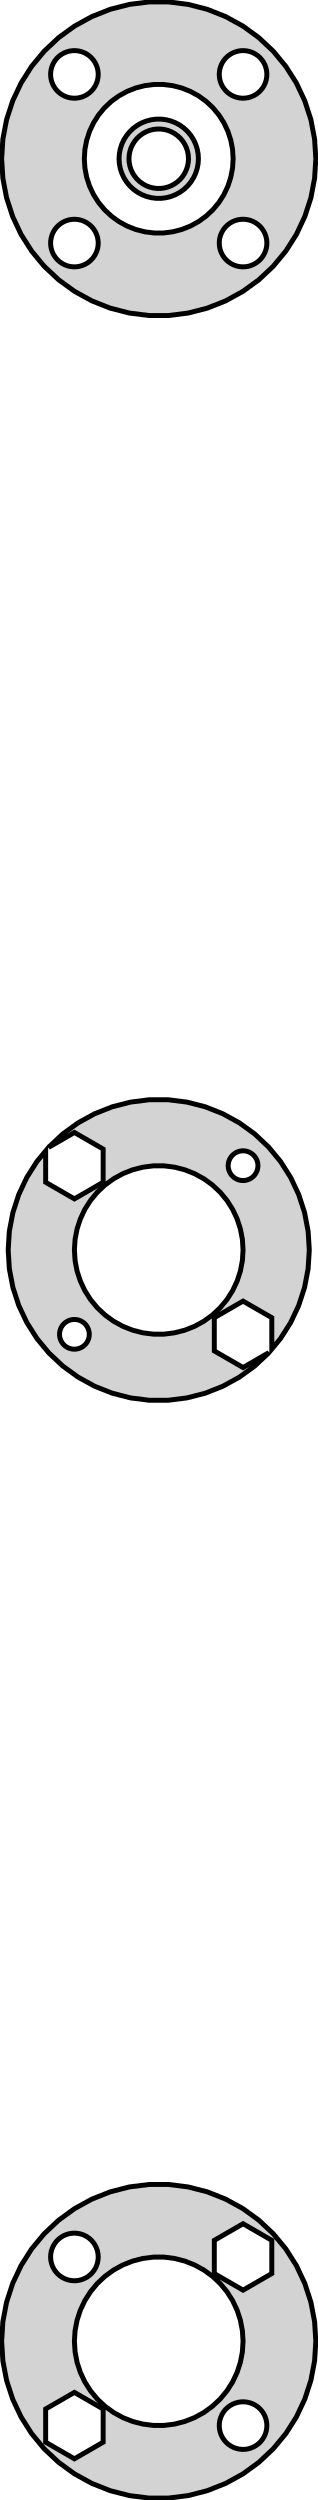
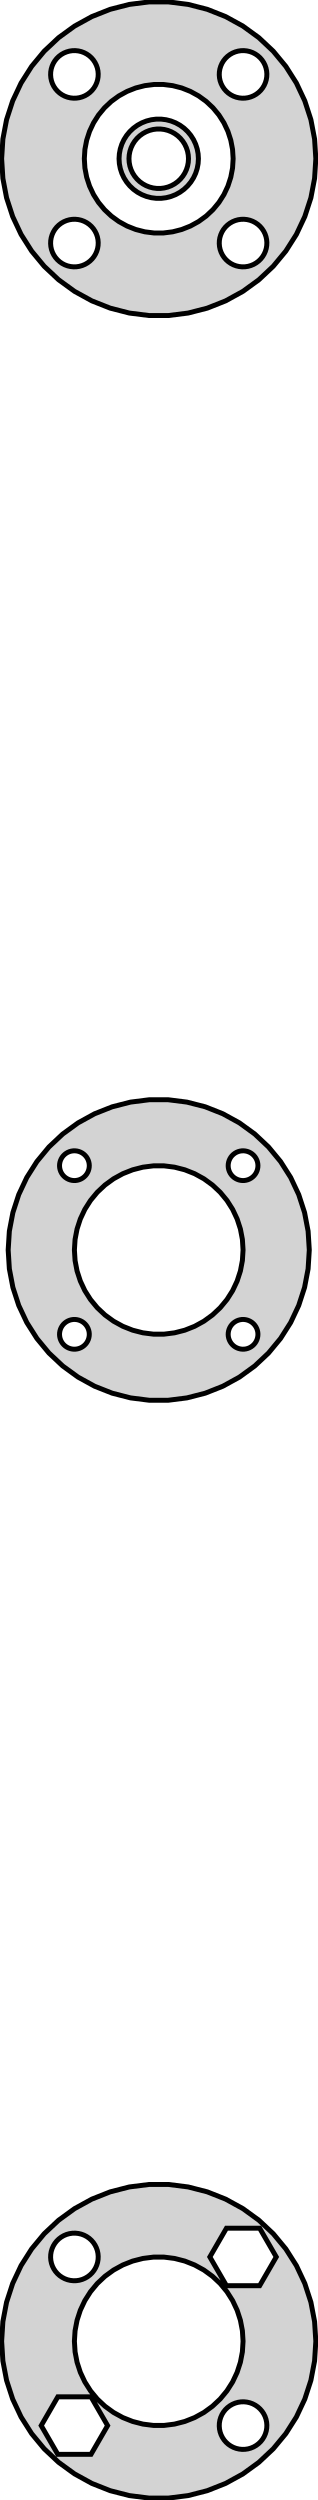
<svg xmlns="http://www.w3.org/2000/svg" width="32mm" height="252mm" viewBox="-16 -236 32 252" version="1.1">
-   <path d=" M 2.967,-204.445 L 4.893,-204.94 L 6.742,-205.672 L 8.485,-206.63 L 10.094,-207.799 L 11.543,-209.16  L 12.811,-210.692 L 13.876,-212.371 L 14.723,-214.171 L 15.338,-216.062 L 15.71,-218.015 L 15.835,-220  L 15.71,-221.985 L 15.338,-223.938 L 14.723,-225.829 L 13.876,-227.629 L 12.811,-229.308 L 11.543,-230.84  L 10.094,-232.201 L 8.485,-233.37 L 6.742,-234.328 L 4.893,-235.06 L 2.967,-235.555 L 0.994,-235.804  L -0.994,-235.804 L -2.967,-235.555 L -4.893,-235.06 L -6.742,-234.328 L -8.485,-233.37 L -10.094,-232.201  L -11.543,-230.84 L -12.811,-229.308 L -13.876,-227.629 L -14.723,-225.829 L -15.338,-223.938 L -15.71,-221.985  L -15.835,-220 L -15.71,-218.015 L -15.338,-216.062 L -14.723,-214.171 L -13.876,-212.371 L -12.811,-210.692  L -11.543,-209.16 L -10.094,-207.799 L -8.485,-206.63 L -6.742,-205.672 L -4.893,-204.94 L -2.967,-204.445  L -0.994,-204.196 L 0.994,-204.196 z M 8.1,-226.134 L 7.806,-226.202 L 7.524,-226.307 L 7.257,-226.447 L 7.009,-226.619 L 6.785,-226.821  L 6.588,-227.049 L 6.422,-227.3 L 6.288,-227.57 L 6.188,-227.855 L 6.126,-228.149 L 6.101,-228.45  L 6.113,-228.751 L 6.163,-229.048 L 6.251,-229.337 L 6.373,-229.612 L 6.529,-229.87 L 6.716,-230.106  L 6.932,-230.317 L 7.172,-230.499 L 7.433,-230.65 L 7.711,-230.766 L 8.001,-230.848 L 8.299,-230.892  L 8.6,-230.898 L 8.9,-230.866 L 9.194,-230.798 L 9.476,-230.693 L 9.743,-230.553 L 9.991,-230.381  L 10.215,-230.179 L 10.412,-229.951 L 10.579,-229.7 L 10.713,-229.43 L 10.812,-229.145 L 10.874,-228.851  L 10.899,-228.55 L 10.887,-228.249 L 10.837,-227.952 L 10.749,-227.663 L 10.627,-227.388 L 10.471,-227.13  L 10.284,-226.894 L 10.068,-226.683 L 9.828,-226.501 L 9.567,-226.35 L 9.289,-226.233 L 8.999,-226.152  L 8.701,-226.108 L 8.399,-226.102 z M -8.9,-226.134 L -9.194,-226.202 L -9.476,-226.307 L -9.743,-226.447 L -9.991,-226.619 L -10.215,-226.821  L -10.412,-227.049 L -10.579,-227.3 L -10.713,-227.57 L -10.812,-227.855 L -10.874,-228.149 L -10.899,-228.45  L -10.887,-228.751 L -10.837,-229.048 L -10.749,-229.337 L -10.627,-229.612 L -10.471,-229.87 L -10.284,-230.106  L -10.068,-230.317 L -9.828,-230.499 L -9.567,-230.65 L -9.289,-230.766 L -8.999,-230.848 L -8.701,-230.892  L -8.399,-230.898 L -8.1,-230.866 L -7.806,-230.798 L -7.524,-230.693 L -7.257,-230.553 L -7.009,-230.381  L -6.785,-230.179 L -6.588,-229.951 L -6.422,-229.7 L -6.288,-229.43 L -6.188,-229.145 L -6.126,-228.851  L -6.101,-228.55 L -6.113,-228.249 L -6.163,-227.952 L -6.251,-227.663 L -6.373,-227.388 L -6.529,-227.13  L -6.716,-226.894 L -6.932,-226.683 L -7.172,-226.501 L -7.433,-226.35 L -7.711,-226.233 L -8.001,-226.152  L -8.299,-226.108 L -8.6,-226.102 z M -0.471,-212.515 L -1.405,-212.633 L -2.318,-212.867 L -3.193,-213.214 L -4.019,-213.668 L -4.781,-214.221  L -5.467,-214.866 L -6.068,-215.592 L -6.572,-216.387 L -6.973,-217.239 L -7.264,-218.135 L -7.441,-219.06  L -7.5,-220 L -7.441,-220.94 L -7.264,-221.865 L -6.973,-222.761 L -6.572,-223.613 L -6.068,-224.408  L -5.467,-225.134 L -4.781,-225.779 L -4.019,-226.332 L -3.193,-226.786 L -2.318,-227.133 L -1.405,-227.367  L -0.471,-227.485 L 0.471,-227.485 L 1.405,-227.367 L 2.318,-227.133 L 3.193,-226.786 L 4.019,-226.332  L 4.781,-225.779 L 5.467,-225.134 L 6.068,-224.408 L 6.572,-223.613 L 6.973,-222.761 L 7.264,-221.865  L 7.441,-220.94 L 7.5,-220 L 7.441,-219.06 L 7.264,-218.135 L 6.973,-217.239 L 6.572,-216.387  L 6.068,-215.592 L 5.467,-214.866 L 4.781,-214.221 L 4.019,-213.668 L 3.193,-213.214 L 2.318,-212.867  L 1.405,-212.633 L 0.471,-212.515 z M 0.75,-216.071 L 1.236,-216.196 L 1.703,-216.381 L 2.143,-216.623 L 2.55,-216.918 L 2.916,-217.262  L 3.236,-217.649 L 3.505,-218.073 L 3.719,-218.528 L 3.874,-219.005 L 3.968,-219.499 L 4,-220  L 3.968,-220.501 L 3.874,-220.995 L 3.719,-221.472 L 3.505,-221.927 L 3.236,-222.351 L 2.916,-222.738  L 2.55,-223.082 L 2.143,-223.377 L 1.703,-223.619 L 1.236,-223.804 L 0.75,-223.929 L 0.251,-223.992  L -0.251,-223.992 L -0.75,-223.929 L -1.236,-223.804 L -1.703,-223.619 L -2.143,-223.377 L -2.55,-223.082  L -2.916,-222.738 L -3.236,-222.351 L -3.505,-221.927 L -3.719,-221.472 L -3.874,-220.995 L -3.968,-220.501  L -4,-220 L -3.968,-219.499 L -3.874,-219.005 L -3.719,-218.528 L -3.505,-218.073 L -3.236,-217.649  L -2.916,-217.262 L -2.55,-216.918 L -2.143,-216.623 L -1.703,-216.381 L -1.236,-216.196 L -0.75,-216.071  L -0.251,-216.008 L 0.251,-216.008 z M -0.188,-217.006 L -0.562,-217.053 L -0.927,-217.147 L -1.277,-217.286 L -1.607,-217.467 L -1.912,-217.688  L -2.187,-217.946 L -2.427,-218.237 L -2.629,-218.555 L -2.789,-218.896 L -2.906,-219.254 L -2.976,-219.624  L -3,-220 L -2.976,-220.376 L -2.906,-220.746 L -2.789,-221.104 L -2.629,-221.445 L -2.427,-221.763  L -2.187,-222.054 L -1.912,-222.312 L -1.607,-222.533 L -1.277,-222.714 L -0.927,-222.853 L -0.562,-222.947  L -0.188,-222.994 L 0.188,-222.994 L 0.562,-222.947 L 0.927,-222.853 L 1.277,-222.714 L 1.607,-222.533  L 1.912,-222.312 L 2.187,-222.054 L 2.427,-221.763 L 2.629,-221.445 L 2.789,-221.104 L 2.906,-220.746  L 2.976,-220.376 L 3,-220 L 2.976,-219.624 L 2.906,-219.254 L 2.789,-218.896 L 2.629,-218.555  L 2.427,-218.237 L 2.187,-217.946 L 1.912,-217.688 L 1.607,-217.467 L 1.277,-217.286 L 0.927,-217.147  L 0.562,-217.053 L 0.188,-217.006 z M -8.9,-209.134 L -9.194,-209.202 L -9.476,-209.307 L -9.743,-209.447 L -9.991,-209.619 L -10.215,-209.821  L -10.412,-210.049 L -10.579,-210.3 L -10.713,-210.57 L -10.812,-210.855 L -10.874,-211.149 L -10.899,-211.45  L -10.887,-211.751 L -10.837,-212.048 L -10.749,-212.337 L -10.627,-212.612 L -10.471,-212.87 L -10.284,-213.106  L -10.068,-213.317 L -9.828,-213.499 L -9.567,-213.65 L -9.289,-213.767 L -8.999,-213.848 L -8.701,-213.892  L -8.399,-213.898 L -8.1,-213.866 L -7.806,-213.798 L -7.524,-213.693 L -7.257,-213.553 L -7.009,-213.381  L -6.785,-213.179 L -6.588,-212.951 L -6.422,-212.7 L -6.288,-212.43 L -6.188,-212.145 L -6.126,-211.851  L -6.101,-211.55 L -6.113,-211.249 L -6.163,-210.952 L -6.251,-210.663 L -6.373,-210.388 L -6.529,-210.13  L -6.716,-209.894 L -6.932,-209.683 L -7.172,-209.501 L -7.433,-209.35 L -7.711,-209.234 L -8.001,-209.152  L -8.299,-209.108 L -8.6,-209.102 z M 8.1,-209.134 L 7.806,-209.202 L 7.524,-209.307 L 7.257,-209.447 L 7.009,-209.619 L 6.785,-209.821  L 6.588,-210.049 L 6.422,-210.3 L 6.288,-210.57 L 6.188,-210.855 L 6.126,-211.149 L 6.101,-211.45  L 6.113,-211.751 L 6.163,-212.048 L 6.251,-212.337 L 6.373,-212.612 L 6.529,-212.87 L 6.716,-213.106  L 6.932,-213.317 L 7.172,-213.499 L 7.433,-213.65 L 7.711,-213.767 L 8.001,-213.848 L 8.299,-213.892  L 8.6,-213.898 L 8.9,-213.866 L 9.194,-213.798 L 9.476,-213.693 L 9.743,-213.553 L 9.991,-213.381  L 10.215,-213.179 L 10.412,-212.951 L 10.579,-212.7 L 10.713,-212.43 L 10.812,-212.145 L 10.874,-211.851  L 10.899,-211.55 L 10.887,-211.249 L 10.837,-210.952 L 10.749,-210.663 L 10.627,-210.388 L 10.471,-210.13  L 10.284,-209.894 L 10.068,-209.683 L 9.828,-209.501 L 9.567,-209.35 L 9.289,-209.234 L 8.999,-209.152  L 8.701,-209.108 L 8.399,-209.102 z M 2.844,-95.093 L 4.69,-95.567 L 6.462,-96.268 L 8.132,-97.186 L 9.674,-98.306 L 11.063,-99.611  L 11.098,-99.653 L 8.5,-98.153 L 5.602,-99.827 L 5.602,-103.173 L 8.5,-104.847 L 11.398,-103.173  L 11.398,-100.016 L 12.278,-101.08 L 13.299,-102.689 L 14.111,-104.413 L 14.7,-106.226 L 15.057,-108.098  L 15.176,-110 L 15.057,-111.902 L 14.7,-113.774 L 14.111,-115.587 L 13.299,-117.311 L 12.278,-118.92  L 11.063,-120.389 L 9.674,-121.694 L 8.132,-122.814 L 6.462,-123.732 L 4.69,-124.434 L 2.844,-124.907  L 0.953,-125.146 L -0.953,-125.146 L -2.844,-124.907 L -4.69,-124.434 L -6.462,-123.732 L -8.132,-122.814  L -9.674,-121.694 L -11.063,-120.389 L -11.098,-120.347 L -8.5,-121.847 L -5.602,-120.173 L -5.602,-116.827  L -8.5,-115.153 L -11.398,-116.827 L -11.398,-119.984 L -12.278,-118.92 L -13.299,-117.311 L -14.111,-115.587  L -14.7,-113.774 L -15.057,-111.902 L -15.176,-110 L -15.057,-108.098 L -14.7,-106.226 L -14.111,-104.413  L -13.299,-102.689 L -12.278,-101.08 L -11.063,-99.611 L -9.674,-98.306 L -8.132,-97.186 L -6.462,-96.268  L -4.69,-95.567 L -2.844,-95.093 L -0.953,-94.854 L 0.953,-94.854 z M 8.25,-117.021 L 8.066,-117.064 L 7.89,-117.13 L 7.723,-117.217 L 7.568,-117.324 L 7.428,-117.451  L 7.305,-117.593 L 7.201,-117.75 L 7.117,-117.919 L 7.055,-118.097 L 7.016,-118.281 L 7,-118.469  L 7.008,-118.657 L 7.04,-118.843 L 7.094,-119.023 L 7.171,-119.195 L 7.268,-119.356 L 7.385,-119.504  L 7.52,-119.635 L 7.67,-119.749 L 7.833,-119.844 L 8.007,-119.917 L 8.188,-119.967 L 8.374,-119.995  L 8.563,-119.999 L 8.75,-119.979 L 8.934,-119.936 L 9.11,-119.87 L 9.277,-119.783 L 9.432,-119.676  L 9.572,-119.549 L 9.695,-119.407 L 9.799,-119.25 L 9.883,-119.081 L 9.945,-118.903 L 9.984,-118.719  L 10,-118.531 L 9.992,-118.343 L 9.96,-118.157 L 9.906,-117.977 L 9.829,-117.805 L 9.732,-117.644  L 9.615,-117.496 L 9.48,-117.365 L 9.33,-117.251 L 9.167,-117.156 L 8.993,-117.083 L 8.812,-117.033  L 8.626,-117.005 L 8.437,-117.001 z M -0.534,-101.517 L -1.593,-101.651 L -2.627,-101.916 L -3.619,-102.309 L -4.555,-102.823 L -5.418,-103.451  L -6.196,-104.181 L -6.877,-105.004 L -7.449,-105.905 L -7.903,-106.871 L -8.233,-107.886 L -8.433,-108.935  L -8.5,-110 L -8.433,-111.065 L -8.233,-112.114 L -7.903,-113.129 L -7.449,-114.095 L -6.877,-114.996  L -6.196,-115.819 L -5.418,-116.549 L -4.555,-117.177 L -3.619,-117.691 L -2.627,-118.084 L -1.593,-118.349  L -0.534,-118.483 L 0.534,-118.483 L 1.593,-118.349 L 2.627,-118.084 L 3.619,-117.691 L 4.555,-117.177  L 5.418,-116.549 L 6.196,-115.819 L 6.877,-114.996 L 7.449,-114.095 L 7.903,-113.129 L 8.233,-112.114  L 8.433,-111.065 L 8.5,-110 L 8.433,-108.935 L 8.233,-107.886 L 7.903,-106.871 L 7.449,-105.905  L 6.877,-105.004 L 6.196,-104.181 L 5.418,-103.451 L 4.555,-102.823 L 3.619,-102.309 L 2.627,-101.916  L 1.593,-101.651 L 0.534,-101.517 z M -8.75,-100.021 L -8.934,-100.064 L -9.11,-100.13 L -9.277,-100.217 L -9.432,-100.324 L -9.572,-100.451  L -9.695,-100.593 L -9.799,-100.75 L -9.883,-100.919 L -9.945,-101.097 L -9.984,-101.281 L -10,-101.469  L -9.992,-101.657 L -9.96,-101.843 L -9.906,-102.023 L -9.829,-102.195 L -9.732,-102.356 L -9.615,-102.504  L -9.48,-102.635 L -9.33,-102.749 L -9.167,-102.844 L -8.993,-102.917 L -8.812,-102.967 L -8.626,-102.995  L -8.437,-102.999 L -8.25,-102.979 L -8.066,-102.936 L -7.89,-102.87 L -7.723,-102.783 L -7.568,-102.676  L -7.428,-102.549 L -7.305,-102.407 L -7.201,-102.25 L -7.117,-102.081 L -7.055,-101.903 L -7.016,-101.719  L -7,-101.531 L -7.008,-101.343 L -7.04,-101.157 L -7.094,-100.977 L -7.171,-100.805 L -7.268,-100.644  L -7.385,-100.496 L -7.52,-100.365 L -7.67,-100.251 L -7.833,-100.156 L -8.007,-100.083 L -8.188,-100.033  L -8.374,-100.005 L -8.563,-100.001 z M 2.967,15.555 L 4.893,15.06 L 6.742,14.328 L 8.485,13.37 L 10.094,12.201 L 11.543,10.84  L 12.811,9.308 L 13.876,7.629 L 14.723,5.829 L 15.338,3.938 L 15.71,1.985 L 15.835,-0  L 15.71,-1.985 L 15.338,-3.938 L 14.723,-5.829 L 13.876,-7.629 L 12.811,-9.308 L 11.543,-10.84  L 10.094,-12.201 L 8.485,-13.37 L 6.742,-14.328 L 4.893,-15.06 L 2.967,-15.555 L 0.994,-15.804  L -0.994,-15.804 L -2.967,-15.555 L -4.893,-15.06 L -6.742,-14.328 L -8.485,-13.37 L -10.094,-12.201  L -11.543,-10.84 L -12.811,-9.308 L -13.876,-7.629 L -14.723,-5.829 L -15.338,-3.938 L -15.71,-1.985  L -15.835,-0 L -15.71,1.985 L -15.338,3.938 L -14.723,5.829 L -13.876,7.629 L -12.811,9.308  L -11.543,10.84 L -10.094,12.201 L -8.485,13.37 L -6.742,14.328 L -4.893,15.06 L -2.967,15.555  L -0.994,15.804 L 0.994,15.804 z M 5.602,-6.827 L 5.602,-10.173 L 8.5,-11.847 L 11.398,-10.173 L 11.398,-6.827 L 8.5,-5.153  z M -8.9,-6.134 L -9.194,-6.202 L -9.476,-6.307 L -9.743,-6.447 L -9.991,-6.619 L -10.215,-6.821  L -10.412,-7.049 L -10.579,-7.3 L -10.713,-7.57 L -10.812,-7.855 L -10.874,-8.149 L -10.899,-8.45  L -10.887,-8.751 L -10.837,-9.048 L -10.749,-9.337 L -10.627,-9.612 L -10.471,-9.87 L -10.284,-10.106  L -10.068,-10.317 L -9.828,-10.499 L -9.567,-10.65 L -9.289,-10.767 L -8.999,-10.848 L -8.701,-10.892  L -8.399,-10.898 L -8.1,-10.866 L -7.806,-10.798 L -7.524,-10.693 L -7.257,-10.553 L -7.009,-10.381  L -6.785,-10.179 L -6.588,-9.951 L -6.422,-9.7 L -6.288,-9.43 L -6.188,-9.145 L -6.126,-8.851  L -6.101,-8.55 L -6.113,-8.249 L -6.163,-7.952 L -6.251,-7.663 L -6.373,-7.388 L -6.529,-7.13  L -6.716,-6.894 L -6.932,-6.683 L -7.172,-6.501 L -7.433,-6.35 L -7.711,-6.233 L -8.001,-6.152  L -8.299,-6.108 L -8.6,-6.102 z M -0.534,8.483 L -1.593,8.349 L -2.627,8.084 L -3.619,7.691 L -4.555,7.177 L -5.418,6.549  L -6.196,5.819 L -6.877,4.996 L -7.449,4.095 L -7.903,3.129 L -8.233,2.114 L -8.433,1.065  L -8.5,-0 L -8.433,-1.065 L -8.233,-2.114 L -7.903,-3.129 L -7.449,-4.095 L -6.877,-4.996  L -6.196,-5.819 L -5.418,-6.549 L -4.555,-7.177 L -3.619,-7.691 L -2.627,-8.084 L -1.593,-8.349  L -0.534,-8.483 L 0.534,-8.483 L 1.593,-8.349 L 2.627,-8.084 L 3.619,-7.691 L 4.555,-7.177  L 5.418,-6.549 L 6.196,-5.819 L 6.877,-4.996 L 7.449,-4.095 L 7.903,-3.129 L 8.233,-2.114  L 8.433,-1.065 L 8.5,-0 L 8.433,1.065 L 8.233,2.114 L 7.903,3.129 L 7.449,4.095  L 6.877,4.996 L 6.196,5.819 L 5.418,6.549 L 4.555,7.177 L 3.619,7.691 L 2.627,8.084  L 1.593,8.349 L 0.534,8.483 z M -11.398,10.173 L -11.398,6.827 L -8.5,5.153 L -5.602,6.827 L -5.602,10.173 L -8.5,11.847  z M 8.1,10.866 L 7.806,10.798 L 7.524,10.693 L 7.257,10.553 L 7.009,10.381 L 6.785,10.179  L 6.588,9.951 L 6.422,9.7 L 6.288,9.43 L 6.188,9.145 L 6.126,8.851 L 6.101,8.55  L 6.113,8.249 L 6.163,7.952 L 6.251,7.663 L 6.373,7.388 L 6.529,7.13 L 6.716,6.894  L 6.932,6.683 L 7.172,6.501 L 7.433,6.35 L 7.711,6.233 L 8.001,6.152 L 8.299,6.108  L 8.6,6.102 L 8.9,6.134 L 9.194,6.202 L 9.476,6.307 L 9.743,6.447 L 9.991,6.619  L 10.215,6.821 L 10.412,7.049 L 10.579,7.3 L 10.713,7.57 L 10.812,7.855 L 10.874,8.149  L 10.899,8.45 L 10.887,8.751 L 10.837,9.048 L 10.749,9.337 L 10.627,9.612 L 10.471,9.87  L 10.284,10.106 L 10.068,10.317 L 9.828,10.499 L 9.567,10.65 L 9.289,10.767 L 8.999,10.848  L 8.701,10.892 L 8.399,10.898 z " stroke="black" fill="lightgray" stroke-width="0.5" />
+   <path d=" M 2.967,-204.445 L 4.893,-204.94 L 6.742,-205.672 L 8.485,-206.63 L 10.094,-207.799 L 11.543,-209.16  L 12.811,-210.692 L 13.876,-212.371 L 14.723,-214.171 L 15.338,-216.062 L 15.71,-218.015 L 15.835,-220  L 15.71,-221.985 L 15.338,-223.938 L 14.723,-225.829 L 13.876,-227.629 L 12.811,-229.308 L 11.543,-230.84  L 10.094,-232.201 L 8.485,-233.37 L 6.742,-234.328 L 4.893,-235.06 L 2.967,-235.555 L 0.994,-235.804  L -0.994,-235.804 L -2.967,-235.555 L -4.893,-235.06 L -6.742,-234.328 L -8.485,-233.37 L -10.094,-232.201  L -11.543,-230.84 L -12.811,-229.308 L -13.876,-227.629 L -14.723,-225.829 L -15.338,-223.938 L -15.71,-221.985  L -15.835,-220 L -15.71,-218.015 L -15.338,-216.062 L -14.723,-214.171 L -13.876,-212.371 L -12.811,-210.692  L -11.543,-209.16 L -10.094,-207.799 L -8.485,-206.63 L -6.742,-205.672 L -4.893,-204.94 L -2.967,-204.445  L -0.994,-204.196 L 0.994,-204.196 z M 8.1,-226.134 L 7.806,-226.202 L 7.524,-226.307 L 7.257,-226.447 L 7.009,-226.619 L 6.785,-226.821  L 6.588,-227.049 L 6.422,-227.3 L 6.288,-227.57 L 6.188,-227.855 L 6.126,-228.149 L 6.101,-228.45  L 6.113,-228.751 L 6.163,-229.048 L 6.251,-229.337 L 6.373,-229.612 L 6.529,-229.87 L 6.716,-230.106  L 6.932,-230.317 L 7.172,-230.499 L 7.433,-230.65 L 7.711,-230.766 L 8.001,-230.848 L 8.299,-230.892  L 8.6,-230.898 L 8.9,-230.866 L 9.194,-230.798 L 9.476,-230.693 L 9.743,-230.553 L 9.991,-230.381  L 10.215,-230.179 L 10.412,-229.951 L 10.579,-229.7 L 10.713,-229.43 L 10.812,-229.145 L 10.874,-228.851  L 10.899,-228.55 L 10.887,-228.249 L 10.837,-227.952 L 10.749,-227.663 L 10.627,-227.388 L 10.471,-227.13  L 10.284,-226.894 L 10.068,-226.683 L 9.828,-226.501 L 9.567,-226.35 L 9.289,-226.233 L 8.999,-226.152  L 8.701,-226.108 L 8.399,-226.102 z M -8.9,-226.134 L -9.194,-226.202 L -9.476,-226.307 L -9.743,-226.447 L -9.991,-226.619 L -10.215,-226.821  L -10.412,-227.049 L -10.579,-227.3 L -10.713,-227.57 L -10.812,-227.855 L -10.874,-228.149 L -10.899,-228.45  L -10.887,-228.751 L -10.837,-229.048 L -10.749,-229.337 L -10.627,-229.612 L -10.471,-229.87 L -10.284,-230.106  L -10.068,-230.317 L -9.828,-230.499 L -9.567,-230.65 L -9.289,-230.766 L -8.999,-230.848 L -8.701,-230.892  L -8.399,-230.898 L -8.1,-230.866 L -7.806,-230.798 L -7.524,-230.693 L -7.257,-230.553 L -7.009,-230.381  L -6.785,-230.179 L -6.588,-229.951 L -6.422,-229.7 L -6.288,-229.43 L -6.188,-229.145 L -6.126,-228.851  L -6.101,-228.55 L -6.113,-228.249 L -6.163,-227.952 L -6.251,-227.663 L -6.373,-227.388 L -6.529,-227.13  L -6.716,-226.894 L -6.932,-226.683 L -7.172,-226.501 L -7.433,-226.35 L -7.711,-226.233 L -8.001,-226.152  L -8.299,-226.108 L -8.6,-226.102 z M -0.471,-212.515 L -1.405,-212.633 L -2.318,-212.867 L -3.193,-213.214 L -4.019,-213.668 L -4.781,-214.221  L -5.467,-214.866 L -6.068,-215.592 L -6.572,-216.387 L -6.973,-217.239 L -7.264,-218.135 L -7.441,-219.06  L -7.5,-220 L -7.441,-220.94 L -7.264,-221.865 L -6.973,-222.761 L -6.572,-223.613 L -6.068,-224.408  L -5.467,-225.134 L -4.781,-225.779 L -4.019,-226.332 L -3.193,-226.786 L -2.318,-227.133 L -1.405,-227.367  L -0.471,-227.485 L 0.471,-227.485 L 1.405,-227.367 L 2.318,-227.133 L 3.193,-226.786 L 4.019,-226.332  L 4.781,-225.779 L 5.467,-225.134 L 6.068,-224.408 L 6.572,-223.613 L 6.973,-222.761 L 7.264,-221.865  L 7.441,-220.94 L 7.5,-220 L 7.441,-219.06 L 7.264,-218.135 L 6.973,-217.239 L 6.572,-216.387  L 6.068,-215.592 L 5.467,-214.866 L 4.781,-214.221 L 4.019,-213.668 L 3.193,-213.214 L 2.318,-212.867  L 1.405,-212.633 L 0.471,-212.515 z M 0.75,-216.071 L 1.236,-216.196 L 1.703,-216.381 L 2.143,-216.623 L 2.55,-216.918 L 2.916,-217.262  L 3.236,-217.649 L 3.505,-218.073 L 3.719,-218.528 L 3.874,-219.005 L 3.968,-219.499 L 4,-220  L 3.968,-220.501 L 3.874,-220.995 L 3.719,-221.472 L 3.505,-221.927 L 3.236,-222.351 L 2.916,-222.738  L 2.55,-223.082 L 2.143,-223.377 L 1.703,-223.619 L 1.236,-223.804 L 0.75,-223.929 L 0.251,-223.992  L -0.251,-223.992 L -0.75,-223.929 L -1.236,-223.804 L -1.703,-223.619 L -2.143,-223.377 L -2.55,-223.082  L -2.916,-222.738 L -3.236,-222.351 L -3.505,-221.927 L -3.719,-221.472 L -3.874,-220.995 L -3.968,-220.501  L -4,-220 L -3.968,-219.499 L -3.874,-219.005 L -3.719,-218.528 L -3.505,-218.073 L -3.236,-217.649  L -2.916,-217.262 L -2.55,-216.918 L -2.143,-216.623 L -1.703,-216.381 L -1.236,-216.196 L -0.75,-216.071  L -0.251,-216.008 L 0.251,-216.008 z M -0.188,-217.006 L -0.562,-217.053 L -0.927,-217.147 L -1.277,-217.286 L -1.607,-217.467 L -1.912,-217.688  L -2.187,-217.946 L -2.427,-218.237 L -2.629,-218.555 L -2.789,-218.896 L -2.906,-219.254 L -2.976,-219.624  L -3,-220 L -2.976,-220.376 L -2.906,-220.746 L -2.789,-221.104 L -2.629,-221.445 L -2.427,-221.763  L -2.187,-222.054 L -1.912,-222.312 L -1.607,-222.533 L -1.277,-222.714 L -0.927,-222.853 L -0.562,-222.947  L -0.188,-222.994 L 0.188,-222.994 L 0.562,-222.947 L 0.927,-222.853 L 1.277,-222.714 L 1.607,-222.533  L 1.912,-222.312 L 2.187,-222.054 L 2.427,-221.763 L 2.629,-221.445 L 2.789,-221.104 L 2.906,-220.746  L 2.976,-220.376 L 3,-220 L 2.976,-219.624 L 2.906,-219.254 L 2.789,-218.896 L 2.629,-218.555  L 2.427,-218.237 L 2.187,-217.946 L 1.912,-217.688 L 1.607,-217.467 L 1.277,-217.286 L 0.927,-217.147  L 0.562,-217.053 L 0.188,-217.006 z M -8.9,-209.134 L -9.194,-209.202 L -9.476,-209.307 L -9.743,-209.447 L -9.991,-209.619 L -10.215,-209.821  L -10.412,-210.049 L -10.579,-210.3 L -10.713,-210.57 L -10.812,-210.855 L -10.874,-211.149 L -10.899,-211.45  L -10.887,-211.751 L -10.837,-212.048 L -10.749,-212.337 L -10.627,-212.612 L -10.471,-212.87 L -10.284,-213.106  L -10.068,-213.317 L -9.828,-213.499 L -9.567,-213.65 L -9.289,-213.767 L -8.999,-213.848 L -8.701,-213.892  L -8.399,-213.898 L -8.1,-213.866 L -7.806,-213.798 L -7.524,-213.693 L -7.257,-213.553 L -7.009,-213.381  L -6.785,-213.179 L -6.588,-212.951 L -6.422,-212.7 L -6.288,-212.43 L -6.188,-212.145 L -6.126,-211.851  L -6.101,-211.55 L -6.113,-211.249 L -6.163,-210.952 L -6.251,-210.663 L -6.373,-210.388 L -6.529,-210.13  L -6.716,-209.894 L -6.932,-209.683 L -7.172,-209.501 L -7.433,-209.35 L -7.711,-209.234 L -8.001,-209.152  L -8.299,-209.108 L -8.6,-209.102 z M 8.1,-209.134 L 7.806,-209.202 L 7.524,-209.307 L 7.257,-209.447 L 7.009,-209.619 L 6.785,-209.821  L 6.588,-210.049 L 6.422,-210.3 L 6.288,-210.57 L 6.188,-210.855 L 6.126,-211.149 L 6.101,-211.45  L 6.113,-211.751 L 6.163,-212.048 L 6.251,-212.337 L 6.373,-212.612 L 6.529,-212.87 L 6.716,-213.106  L 6.932,-213.317 L 7.172,-213.499 L 7.433,-213.65 L 7.711,-213.767 L 8.001,-213.848 L 8.299,-213.892  L 8.6,-213.898 L 8.9,-213.866 L 9.194,-213.798 L 9.476,-213.693 L 9.743,-213.553 L 9.991,-213.381  L 10.215,-213.179 L 10.412,-212.951 L 10.579,-212.7 L 10.713,-212.43 L 10.812,-212.145 L 10.874,-211.851  L 10.899,-211.55 L 10.887,-211.249 L 10.837,-210.952 L 10.749,-210.663 L 10.627,-210.388 L 10.471,-210.13  L 10.284,-209.894 L 10.068,-209.683 L 9.828,-209.501 L 9.567,-209.35 L 9.289,-209.234 L 8.999,-209.152  L 8.701,-209.108 L 8.399,-209.102 z M 2.844,-95.093 L 4.69,-95.567 L 6.462,-96.268 L 8.132,-97.186 L 9.674,-98.306 L 11.063,-99.611  L 12.278,-101.08 L 13.299,-102.689 L 14.111,-104.413 L 14.7,-106.226 L 15.057,-108.098 L 15.176,-110  L 15.057,-111.902 L 14.7,-113.774 L 14.111,-115.587 L 13.299,-117.311 L 12.278,-118.92 L 11.063,-120.389  L 9.674,-121.694 L 8.132,-122.814 L 6.462,-123.732 L 4.69,-124.434 L 2.844,-124.907 L 0.953,-125.146  L -0.953,-125.146 L -2.844,-124.907 L -4.69,-124.434 L -6.462,-123.732 L -8.132,-122.814 L -9.674,-121.694  L -11.063,-120.389 L -12.278,-118.92 L -13.299,-117.311 L -14.111,-115.587 L -14.7,-113.774 L -15.057,-111.902  L -15.176,-110 L -15.057,-108.098 L -14.7,-106.226 L -14.111,-104.413 L -13.299,-102.689 L -12.278,-101.08  L -11.063,-99.611 L -9.674,-98.306 L -8.132,-97.186 L -6.462,-96.268 L -4.69,-95.567 L -2.844,-95.093  L -0.953,-94.854 L 0.953,-94.854 z M 8.25,-117.021 L 8.066,-117.064 L 7.89,-117.13 L 7.723,-117.217 L 7.568,-117.324 L 7.428,-117.451  L 7.305,-117.593 L 7.201,-117.75 L 7.117,-117.919 L 7.055,-118.097 L 7.016,-118.281 L 7,-118.469  L 7.008,-118.657 L 7.04,-118.843 L 7.094,-119.023 L 7.171,-119.195 L 7.268,-119.356 L 7.385,-119.504  L 7.52,-119.635 L 7.67,-119.749 L 7.833,-119.844 L 8.007,-119.917 L 8.188,-119.967 L 8.374,-119.995  L 8.563,-119.999 L 8.75,-119.979 L 8.934,-119.936 L 9.11,-119.87 L 9.277,-119.783 L 9.432,-119.676  L 9.572,-119.549 L 9.695,-119.407 L 9.799,-119.25 L 9.883,-119.081 L 9.945,-118.903 L 9.984,-118.719  L 10,-118.531 L 9.992,-118.343 L 9.96,-118.157 L 9.906,-117.977 L 9.829,-117.805 L 9.732,-117.644  L 9.615,-117.496 L 9.48,-117.365 L 9.33,-117.251 L 9.167,-117.156 L 8.993,-117.083 L 8.812,-117.033  L 8.626,-117.005 L 8.437,-117.001 z M -8.75,-117.021 L -8.934,-117.064 L -9.11,-117.13 L -9.277,-117.217 L -9.432,-117.324 L -9.572,-117.451  L -9.695,-117.593 L -9.799,-117.75 L -9.883,-117.919 L -9.945,-118.097 L -9.984,-118.281 L -10,-118.469  L -9.992,-118.657 L -9.96,-118.843 L -9.906,-119.023 L -9.829,-119.195 L -9.732,-119.356 L -9.615,-119.504  L -9.48,-119.635 L -9.33,-119.749 L -9.167,-119.844 L -8.993,-119.917 L -8.812,-119.967 L -8.626,-119.995  L -8.437,-119.999 L -8.25,-119.979 L -8.066,-119.936 L -7.89,-119.87 L -7.723,-119.783 L -7.568,-119.676  L -7.428,-119.549 L -7.305,-119.407 L -7.201,-119.25 L -7.117,-119.081 L -7.055,-118.903 L -7.016,-118.719  L -7,-118.531 L -7.008,-118.343 L -7.04,-118.157 L -7.094,-117.977 L -7.171,-117.805 L -7.268,-117.644  L -7.385,-117.496 L -7.52,-117.365 L -7.67,-117.251 L -7.833,-117.156 L -8.007,-117.083 L -8.188,-117.033  L -8.374,-117.005 L -8.563,-117.001 z M -0.534,-101.517 L -1.593,-101.651 L -2.627,-101.916 L -3.619,-102.309 L -4.555,-102.823 L -5.418,-103.451  L -6.196,-104.181 L -6.877,-105.004 L -7.449,-105.905 L -7.903,-106.871 L -8.233,-107.886 L -8.433,-108.935  L -8.5,-110 L -8.433,-111.065 L -8.233,-112.114 L -7.903,-113.129 L -7.449,-114.095 L -6.877,-114.996  L -6.196,-115.819 L -5.418,-116.549 L -4.555,-117.177 L -3.619,-117.691 L -2.627,-118.084 L -1.593,-118.349  L -0.534,-118.483 L 0.534,-118.483 L 1.593,-118.349 L 2.627,-118.084 L 3.619,-117.691 L 4.555,-117.177  L 5.418,-116.549 L 6.196,-115.819 L 6.877,-114.996 L 7.449,-114.095 L 7.903,-113.129 L 8.233,-112.114  L 8.433,-111.065 L 8.5,-110 L 8.433,-108.935 L 8.233,-107.886 L 7.903,-106.871 L 7.449,-105.905  L 6.877,-105.004 L 6.196,-104.181 L 5.418,-103.451 L 4.555,-102.823 L 3.619,-102.309 L 2.627,-101.916  L 1.593,-101.651 L 0.534,-101.517 z M -8.75,-100.021 L -8.934,-100.064 L -9.11,-100.13 L -9.277,-100.217 L -9.432,-100.324 L -9.572,-100.451  L -9.695,-100.593 L -9.799,-100.75 L -9.883,-100.919 L -9.945,-101.097 L -9.984,-101.281 L -10,-101.469  L -9.992,-101.657 L -9.96,-101.843 L -9.906,-102.023 L -9.829,-102.195 L -9.732,-102.356 L -9.615,-102.504  L -9.48,-102.635 L -9.33,-102.749 L -9.167,-102.844 L -8.993,-102.917 L -8.812,-102.967 L -8.626,-102.995  L -8.437,-102.999 L -8.25,-102.979 L -8.066,-102.936 L -7.89,-102.87 L -7.723,-102.783 L -7.568,-102.676  L -7.428,-102.549 L -7.305,-102.407 L -7.201,-102.25 L -7.117,-102.081 L -7.055,-101.903 L -7.016,-101.719  L -7,-101.531 L -7.008,-101.343 L -7.04,-101.157 L -7.094,-100.977 L -7.171,-100.805 L -7.268,-100.644  L -7.385,-100.496 L -7.52,-100.365 L -7.67,-100.251 L -7.833,-100.156 L -8.007,-100.083 L -8.188,-100.033  L -8.374,-100.005 L -8.563,-100.001 z M 8.25,-100.021 L 8.066,-100.064 L 7.89,-100.13 L 7.723,-100.217 L 7.568,-100.324 L 7.428,-100.451  L 7.305,-100.593 L 7.201,-100.75 L 7.117,-100.919 L 7.055,-101.097 L 7.016,-101.281 L 7,-101.469  L 7.008,-101.657 L 7.04,-101.843 L 7.094,-102.023 L 7.171,-102.195 L 7.268,-102.356 L 7.385,-102.504  L 7.52,-102.635 L 7.67,-102.749 L 7.833,-102.844 L 8.007,-102.917 L 8.188,-102.967 L 8.374,-102.995  L 8.563,-102.999 L 8.75,-102.979 L 8.934,-102.936 L 9.11,-102.87 L 9.277,-102.783 L 9.432,-102.676  L 9.572,-102.549 L 9.695,-102.407 L 9.799,-102.25 L 9.883,-102.081 L 9.945,-101.903 L 9.984,-101.719  L 10,-101.531 L 9.992,-101.343 L 9.96,-101.157 L 9.906,-100.977 L 9.829,-100.805 L 9.732,-100.644  L 9.615,-100.496 L 9.48,-100.365 L 9.33,-100.251 L 9.167,-100.156 L 8.993,-100.083 L 8.812,-100.033  L 8.626,-100.005 L 8.437,-100.001 z M 2.967,15.555 L 4.893,15.06 L 6.742,14.328 L 8.485,13.37 L 10.094,12.201 L 11.543,10.84  L 12.811,9.308 L 13.876,7.629 L 14.723,5.829 L 15.338,3.938 L 15.71,1.985 L 15.835,-0  L 15.71,-1.985 L 15.338,-3.938 L 14.723,-5.829 L 13.876,-7.629 L 12.811,-9.308 L 11.543,-10.84  L 10.094,-12.201 L 8.485,-13.37 L 6.742,-14.328 L 4.893,-15.06 L 2.967,-15.555 L 0.994,-15.804  L -0.994,-15.804 L -2.967,-15.555 L -4.893,-15.06 L -6.742,-14.328 L -8.485,-13.37 L -10.094,-12.201  L -11.543,-10.84 L -12.811,-9.308 L -13.876,-7.629 L -14.723,-5.829 L -15.338,-3.938 L -15.71,-1.985  L -15.835,-0 L -15.71,1.985 L -15.338,3.938 L -14.723,5.829 L -13.876,7.629 L -12.811,9.308  L -11.543,10.84 L -10.094,12.201 L -8.485,13.37 L -6.742,14.328 L -4.893,15.06 L -2.967,15.555  L -0.994,15.804 L 0.994,15.804 z M 6.827,-5.602 L 5.153,-8.5 L 6.827,-11.398 L 10.173,-11.398 L 11.847,-8.5 L 10.173,-5.602  z M -8.9,-6.134 L -9.194,-6.202 L -9.476,-6.307 L -9.743,-6.447 L -9.991,-6.619 L -10.215,-6.821  L -10.412,-7.049 L -10.579,-7.3 L -10.713,-7.57 L -10.812,-7.855 L -10.874,-8.149 L -10.899,-8.45  L -10.887,-8.751 L -10.837,-9.048 L -10.749,-9.337 L -10.627,-9.612 L -10.471,-9.87 L -10.284,-10.106  L -10.068,-10.317 L -9.828,-10.499 L -9.567,-10.65 L -9.289,-10.767 L -8.999,-10.848 L -8.701,-10.892  L -8.399,-10.898 L -8.1,-10.866 L -7.806,-10.798 L -7.524,-10.693 L -7.257,-10.553 L -7.009,-10.381  L -6.785,-10.179 L -6.588,-9.951 L -6.422,-9.7 L -6.288,-9.43 L -6.188,-9.145 L -6.126,-8.851  L -6.101,-8.55 L -6.113,-8.249 L -6.163,-7.952 L -6.251,-7.663 L -6.373,-7.388 L -6.529,-7.13  L -6.716,-6.894 L -6.932,-6.683 L -7.172,-6.501 L -7.433,-6.35 L -7.711,-6.233 L -8.001,-6.152  L -8.299,-6.108 L -8.6,-6.102 z M -0.534,8.483 L -1.593,8.349 L -2.627,8.084 L -3.619,7.691 L -4.555,7.177 L -5.418,6.549  L -6.196,5.819 L -6.877,4.996 L -7.449,4.095 L -7.903,3.129 L -8.233,2.114 L -8.433,1.065  L -8.5,-0 L -8.433,-1.065 L -8.233,-2.114 L -7.903,-3.129 L -7.449,-4.095 L -6.877,-4.996  L -6.196,-5.819 L -5.418,-6.549 L -4.555,-7.177 L -3.619,-7.691 L -2.627,-8.084 L -1.593,-8.349  L -0.534,-8.483 L 0.534,-8.483 L 1.593,-8.349 L 2.627,-8.084 L 3.619,-7.691 L 4.555,-7.177  L 5.418,-6.549 L 6.196,-5.819 L 6.877,-4.996 L 7.449,-4.095 L 7.903,-3.129 L 8.233,-2.114  L 8.433,-1.065 L 8.5,-0 L 8.433,1.065 L 8.233,2.114 L 7.903,3.129 L 7.449,4.095  L 6.877,4.996 L 6.196,5.819 L 5.418,6.549 L 4.555,7.177 L 3.619,7.691 L 2.627,8.084  L 1.593,8.349 L 0.534,8.483 z M -10.173,11.398 L -11.847,8.5 L -10.173,5.602 L -6.827,5.602 L -5.153,8.5 L -6.827,11.398  z M 8.1,10.866 L 7.806,10.798 L 7.524,10.693 L 7.257,10.553 L 7.009,10.381 L 6.785,10.179  L 6.588,9.951 L 6.422,9.7 L 6.288,9.43 L 6.188,9.145 L 6.126,8.851 L 6.101,8.55  L 6.113,8.249 L 6.163,7.952 L 6.251,7.663 L 6.373,7.388 L 6.529,7.13 L 6.716,6.894  L 6.932,6.683 L 7.172,6.501 L 7.433,6.35 L 7.711,6.233 L 8.001,6.152 L 8.299,6.108  L 8.6,6.102 L 8.9,6.134 L 9.194,6.202 L 9.476,6.307 L 9.743,6.447 L 9.991,6.619  L 10.215,6.821 L 10.412,7.049 L 10.579,7.3 L 10.713,7.57 L 10.812,7.855 L 10.874,8.149  L 10.899,8.45 L 10.887,8.751 L 10.837,9.048 L 10.749,9.337 L 10.627,9.612 L 10.471,9.87  L 10.284,10.106 L 10.068,10.317 L 9.828,10.499 L 9.567,10.65 L 9.289,10.767 L 8.999,10.848  L 8.701,10.892 L 8.399,10.898 z " stroke="black" fill="lightgray" stroke-width="0.5" />
</svg>
